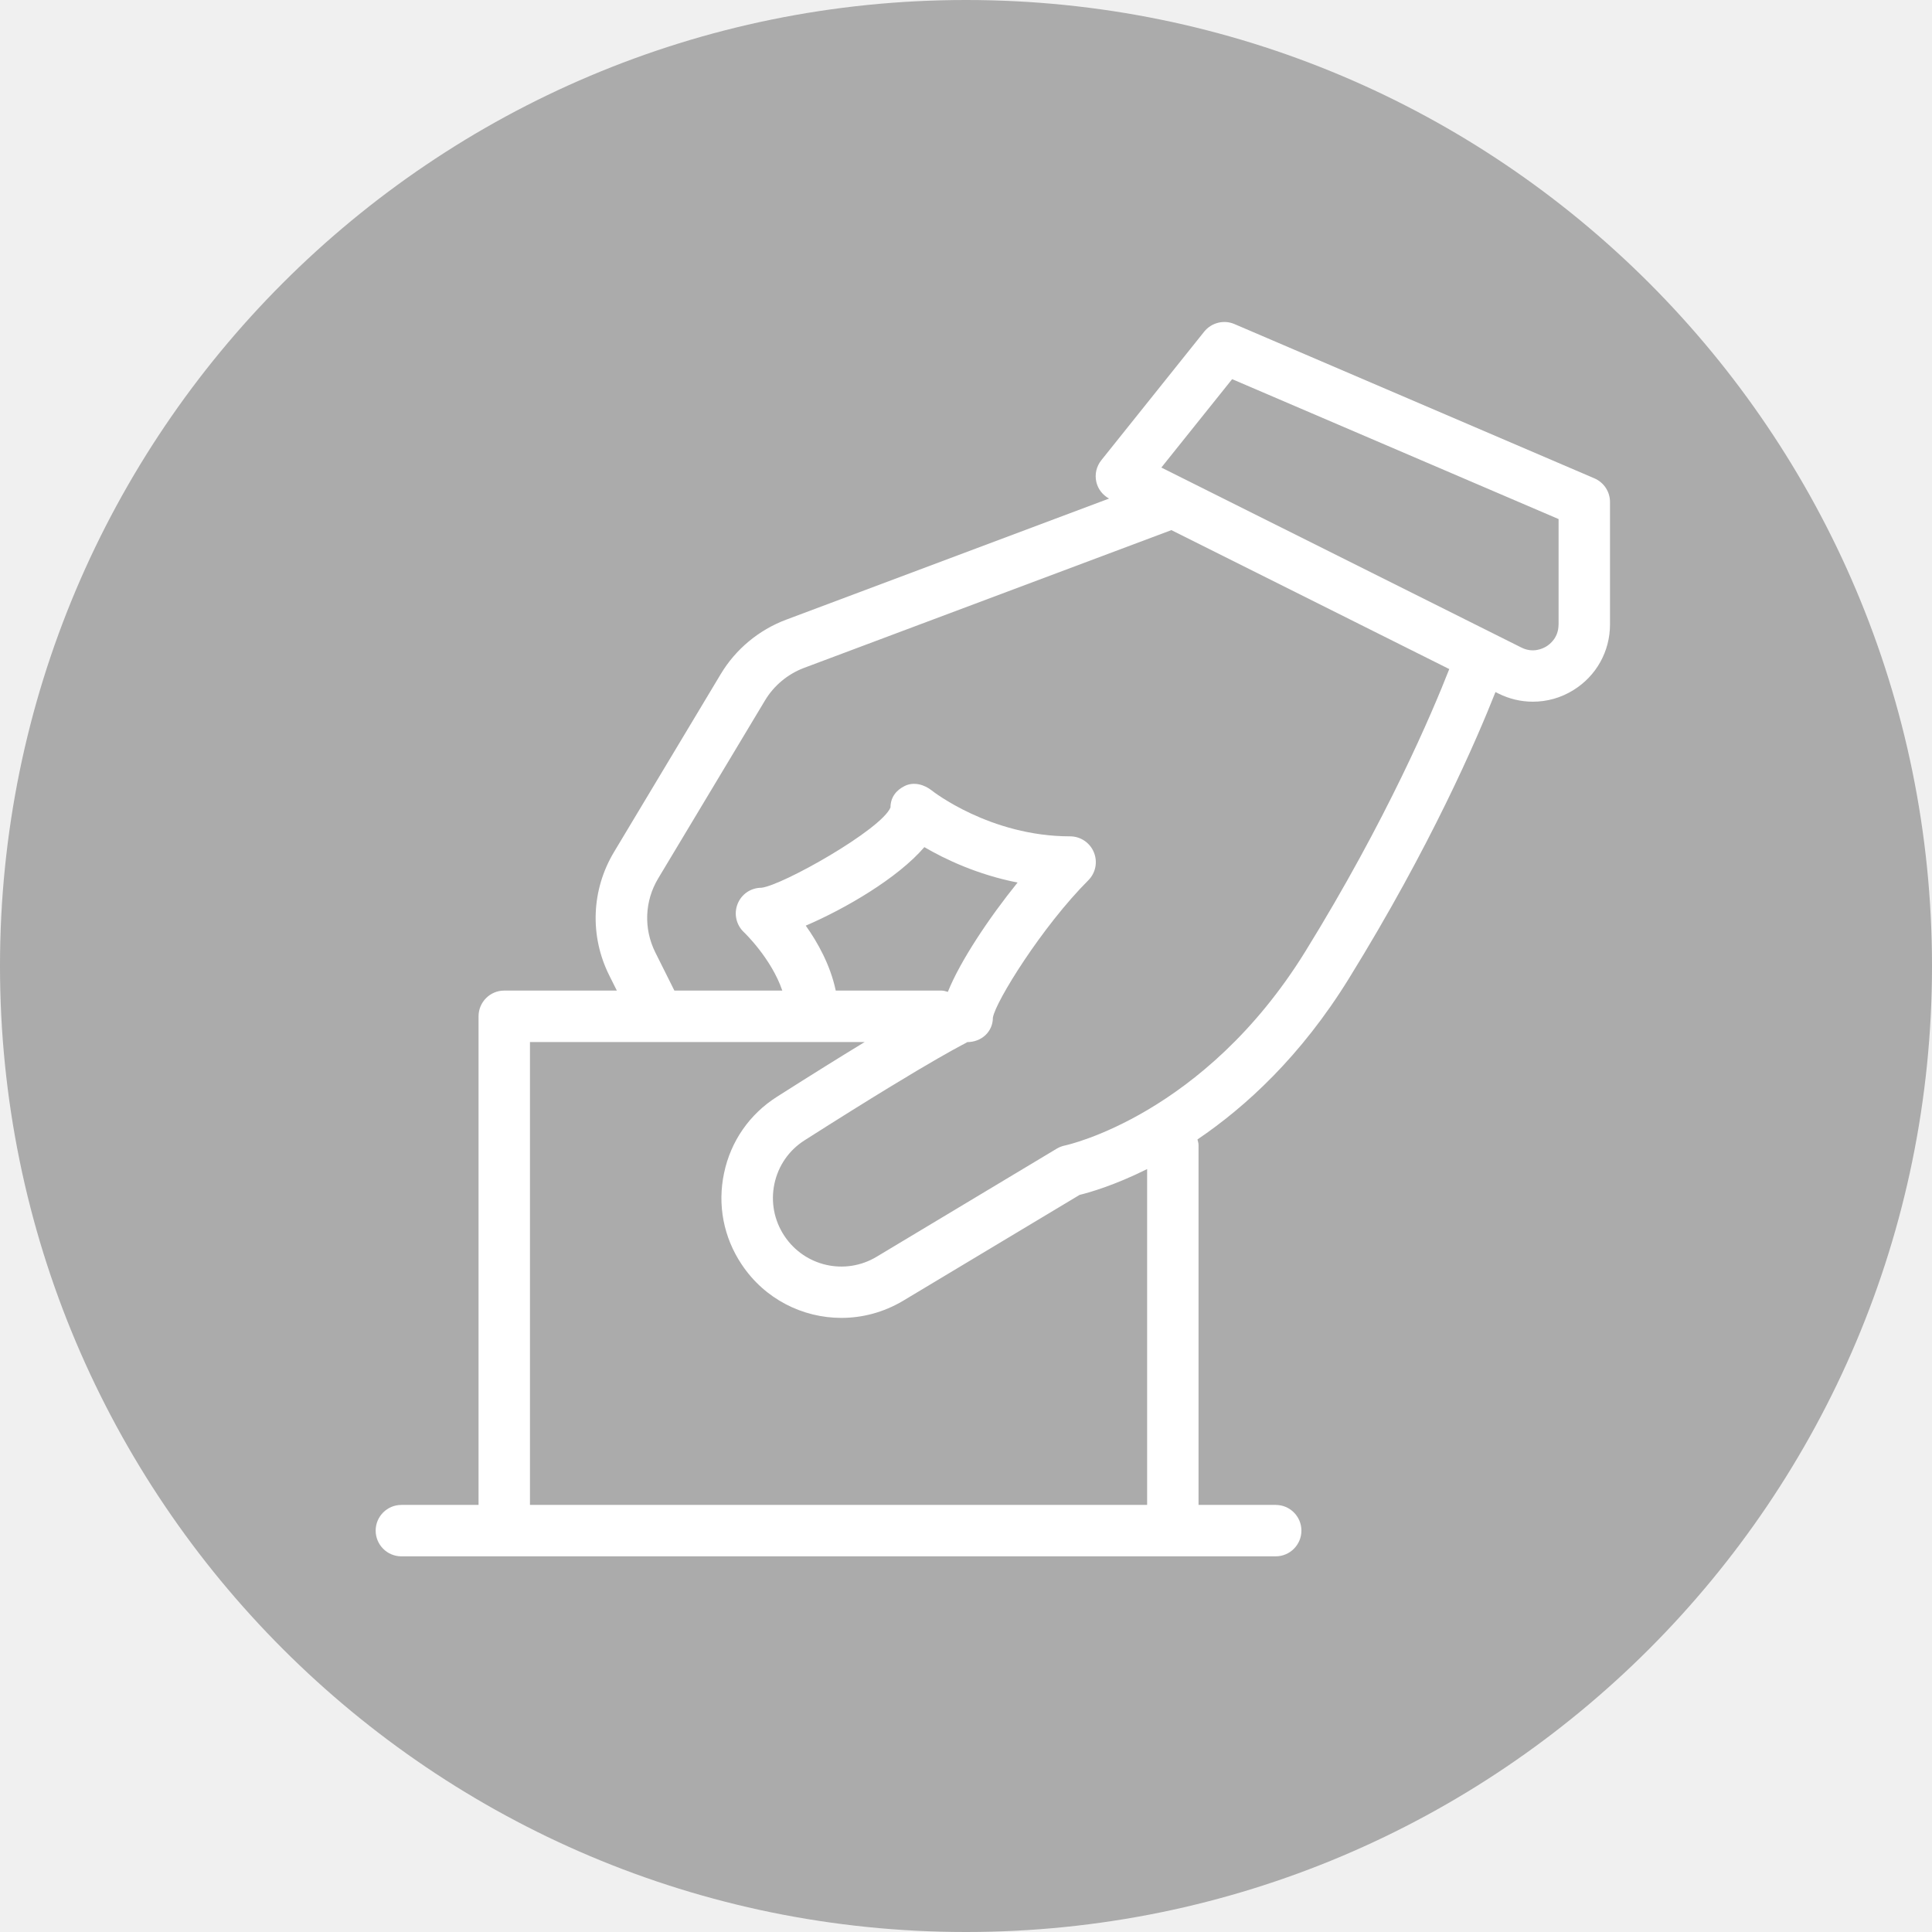
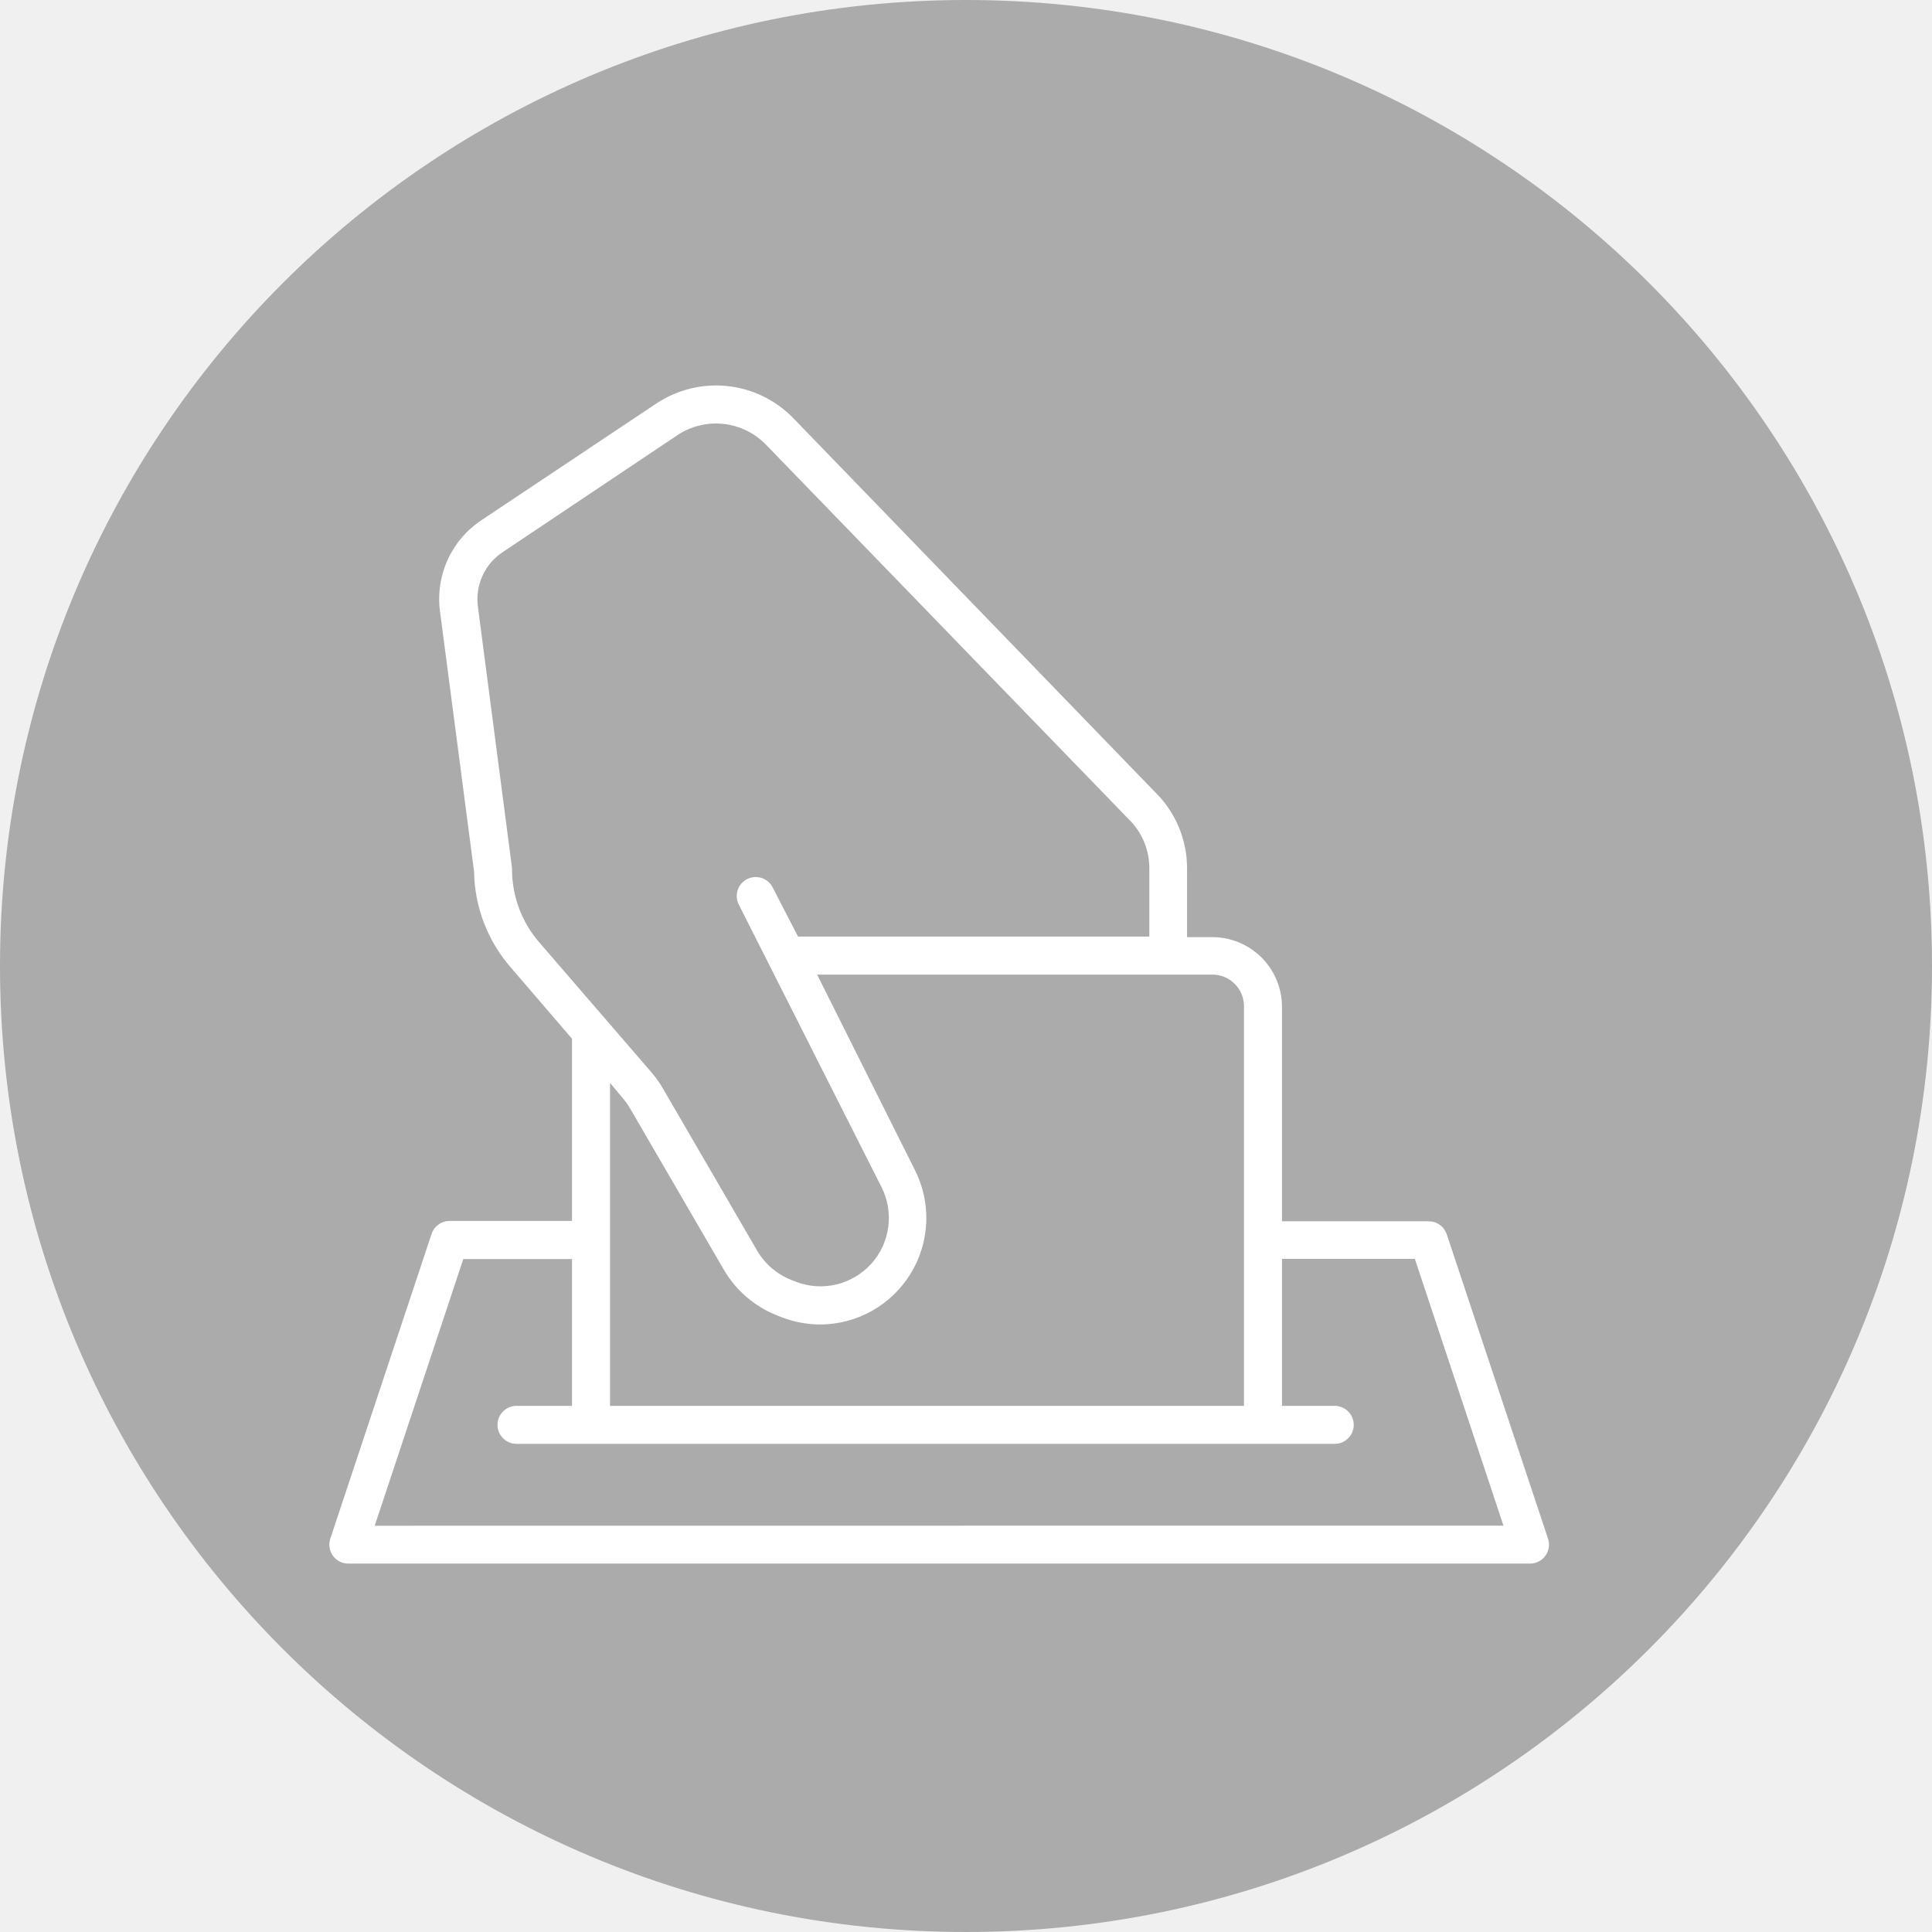
<svg xmlns="http://www.w3.org/2000/svg" width="36" height="36" viewBox="0 0 36 36" fill="none">
  <rect width="36" height="36" rx="18" fill="#666666" fill-opacity="0.5" />
-   <path d="M29.709 8.913L23.001 6.038C22.805 5.954 22.574 6.012 22.439 6.179L20.522 8.575C20.431 8.688 20.396 8.836 20.428 8.978C20.458 9.113 20.546 9.224 20.666 9.29L14.646 11.548C14.14 11.738 13.708 12.097 13.431 12.559L11.442 15.875C11.018 16.581 10.985 17.442 11.354 18.178L11.494 18.458H9.396C9.131 18.458 8.917 18.673 8.917 18.938V28.042H7.479C7.215 28.042 7 28.256 7 28.521C7 28.785 7.215 29 7.479 29H23.771C24.035 29 24.25 28.785 24.25 28.521C24.25 28.256 24.035 28.042 23.771 28.042H22.333V21.333C22.333 21.297 22.32 21.265 22.313 21.232C23.212 20.623 24.239 19.684 25.135 18.233C26.658 15.77 27.514 13.787 27.866 12.895L27.919 12.922C28.125 13.025 28.344 13.075 28.563 13.075C28.825 13.075 29.086 13.004 29.318 12.859C29.745 12.595 30 12.138 30 11.636V9.353C30 9.162 29.886 8.989 29.709 8.913ZM21.375 28.042H9.875V19.417H12.278C12.289 19.417 12.301 19.418 12.313 19.417H16.112C15.68 19.679 15.149 20.01 14.477 20.437C13.966 20.762 13.616 21.266 13.492 21.858C13.366 22.451 13.482 23.055 13.82 23.561C14.249 24.206 14.955 24.557 15.678 24.557C16.069 24.557 16.465 24.454 16.825 24.24L20.117 22.265C20.306 22.219 20.769 22.086 21.375 21.784V28.042H21.375ZM15.014 17.248C15.747 16.934 16.727 16.364 17.224 15.785C17.607 16.009 18.209 16.297 18.961 16.445C18.426 17.107 17.89 17.912 17.662 18.482C17.623 18.472 17.585 18.458 17.542 18.458H15.573C15.472 17.982 15.237 17.561 15.014 17.248ZM24.323 17.729C22.433 20.786 19.87 21.339 19.846 21.344C19.792 21.355 19.739 21.375 19.692 21.403L16.334 23.418C15.75 23.769 14.996 23.6 14.617 23.031C14.425 22.742 14.359 22.397 14.43 22.059C14.502 21.721 14.701 21.433 14.992 21.248C17.568 19.608 18.032 19.428 18.023 19.418C18.288 19.418 18.501 19.226 18.501 18.962C18.55 18.662 19.423 17.259 20.279 16.403C20.416 16.266 20.457 16.06 20.382 15.88C20.308 15.701 20.133 15.584 19.939 15.584C18.448 15.584 17.375 14.74 17.364 14.731C17.221 14.617 17.028 14.564 16.861 14.644C16.695 14.724 16.593 14.862 16.593 15.046C16.423 15.457 14.584 16.497 14.188 16.542C13.99 16.542 13.815 16.662 13.743 16.846C13.671 17.029 13.719 17.238 13.864 17.372C13.869 17.378 14.371 17.855 14.577 18.458H12.566L12.212 17.749C11.991 17.307 12.01 16.791 12.265 16.367L14.255 13.051C14.421 12.774 14.68 12.559 14.983 12.445L21.827 9.878L27.005 12.467C26.688 13.277 25.842 15.271 24.323 17.729ZM29.041 11.638C29.041 11.879 28.883 12.003 28.814 12.045C28.746 12.087 28.563 12.174 28.349 12.066L21.64 8.712L22.959 7.065L29.042 9.672V11.638H29.041Z" fill="white" />
+   <path d="M26.956 22.993C26.932 22.924 26.887 22.864 26.826 22.822C26.767 22.779 26.695 22.757 26.621 22.757H23.888V18.759C23.887 18.415 23.75 18.085 23.507 17.842C23.264 17.599 22.934 17.462 22.59 17.462H22.119V16.174C22.118 15.677 21.931 15.199 21.595 14.834L14.783 7.793C14.456 7.456 14.022 7.244 13.556 7.194C13.09 7.144 12.621 7.259 12.23 7.519L8.973 9.692C8.697 9.874 8.478 10.13 8.341 10.431C8.205 10.732 8.155 11.065 8.199 11.393L8.834 16.245C8.844 16.894 9.081 17.519 9.504 18.011L10.659 19.356V22.75H8.379C8.305 22.75 8.234 22.772 8.174 22.815C8.114 22.857 8.068 22.917 8.044 22.986L6.157 28.664C6.138 28.717 6.132 28.774 6.14 28.831C6.148 28.887 6.169 28.94 6.202 28.986C6.235 29.033 6.278 29.07 6.328 29.096C6.379 29.122 6.435 29.136 6.492 29.135H28.509C28.565 29.136 28.621 29.122 28.672 29.096C28.722 29.07 28.765 29.033 28.798 28.986C28.831 28.94 28.852 28.887 28.86 28.831C28.868 28.774 28.862 28.717 28.843 28.664L26.956 22.993ZM9.541 16.219C9.542 16.204 9.542 16.19 9.541 16.176L8.905 11.303C8.879 11.105 8.909 10.905 8.993 10.724C9.076 10.543 9.209 10.39 9.376 10.282L12.622 8.109C12.874 7.941 13.178 7.866 13.48 7.899C13.781 7.931 14.062 8.068 14.273 8.286L21.083 15.318C21.297 15.551 21.416 15.857 21.416 16.174V17.452H14.87L14.398 16.537C14.356 16.453 14.282 16.39 14.193 16.36C14.104 16.331 14.007 16.338 13.923 16.38C13.839 16.422 13.775 16.496 13.746 16.585C13.717 16.674 13.724 16.772 13.766 16.855L16.427 22.123C16.543 22.353 16.586 22.612 16.551 22.867C16.516 23.123 16.405 23.361 16.232 23.552C16.058 23.742 15.831 23.876 15.581 23.935C15.33 23.994 15.068 23.976 14.828 23.882L14.75 23.852C14.481 23.747 14.256 23.555 14.11 23.307L12.353 20.283C12.293 20.179 12.223 20.081 12.146 19.99L10.041 17.551C9.723 17.18 9.545 16.708 9.541 16.219V16.219ZM11.605 20.464C11.656 20.523 11.701 20.586 11.74 20.653L13.49 23.663C13.716 24.05 14.066 24.349 14.483 24.512L14.561 24.543C14.792 24.633 15.037 24.679 15.285 24.68C15.623 24.678 15.955 24.591 16.25 24.425C16.544 24.259 16.791 24.021 16.968 23.733C17.145 23.445 17.245 23.117 17.259 22.779C17.274 22.442 17.201 22.106 17.049 21.804L15.226 18.16H22.59C22.747 18.16 22.897 18.222 23.007 18.333C23.118 18.443 23.18 18.593 23.18 18.75V26.196H11.367V20.179L11.605 20.464ZM6.982 28.43L8.633 23.46H10.659V26.196H9.624C9.53 26.196 9.44 26.234 9.374 26.3C9.307 26.366 9.27 26.456 9.27 26.55C9.27 26.644 9.307 26.734 9.374 26.8C9.44 26.867 9.53 26.904 9.624 26.904H24.871C24.965 26.904 25.055 26.867 25.121 26.8C25.188 26.734 25.225 26.644 25.225 26.55C25.225 26.456 25.188 26.366 25.121 26.3C25.055 26.234 24.965 26.196 24.871 26.196H23.888V23.458H26.364L28.015 28.428L6.982 28.43Z" fill="white" />
</svg>
